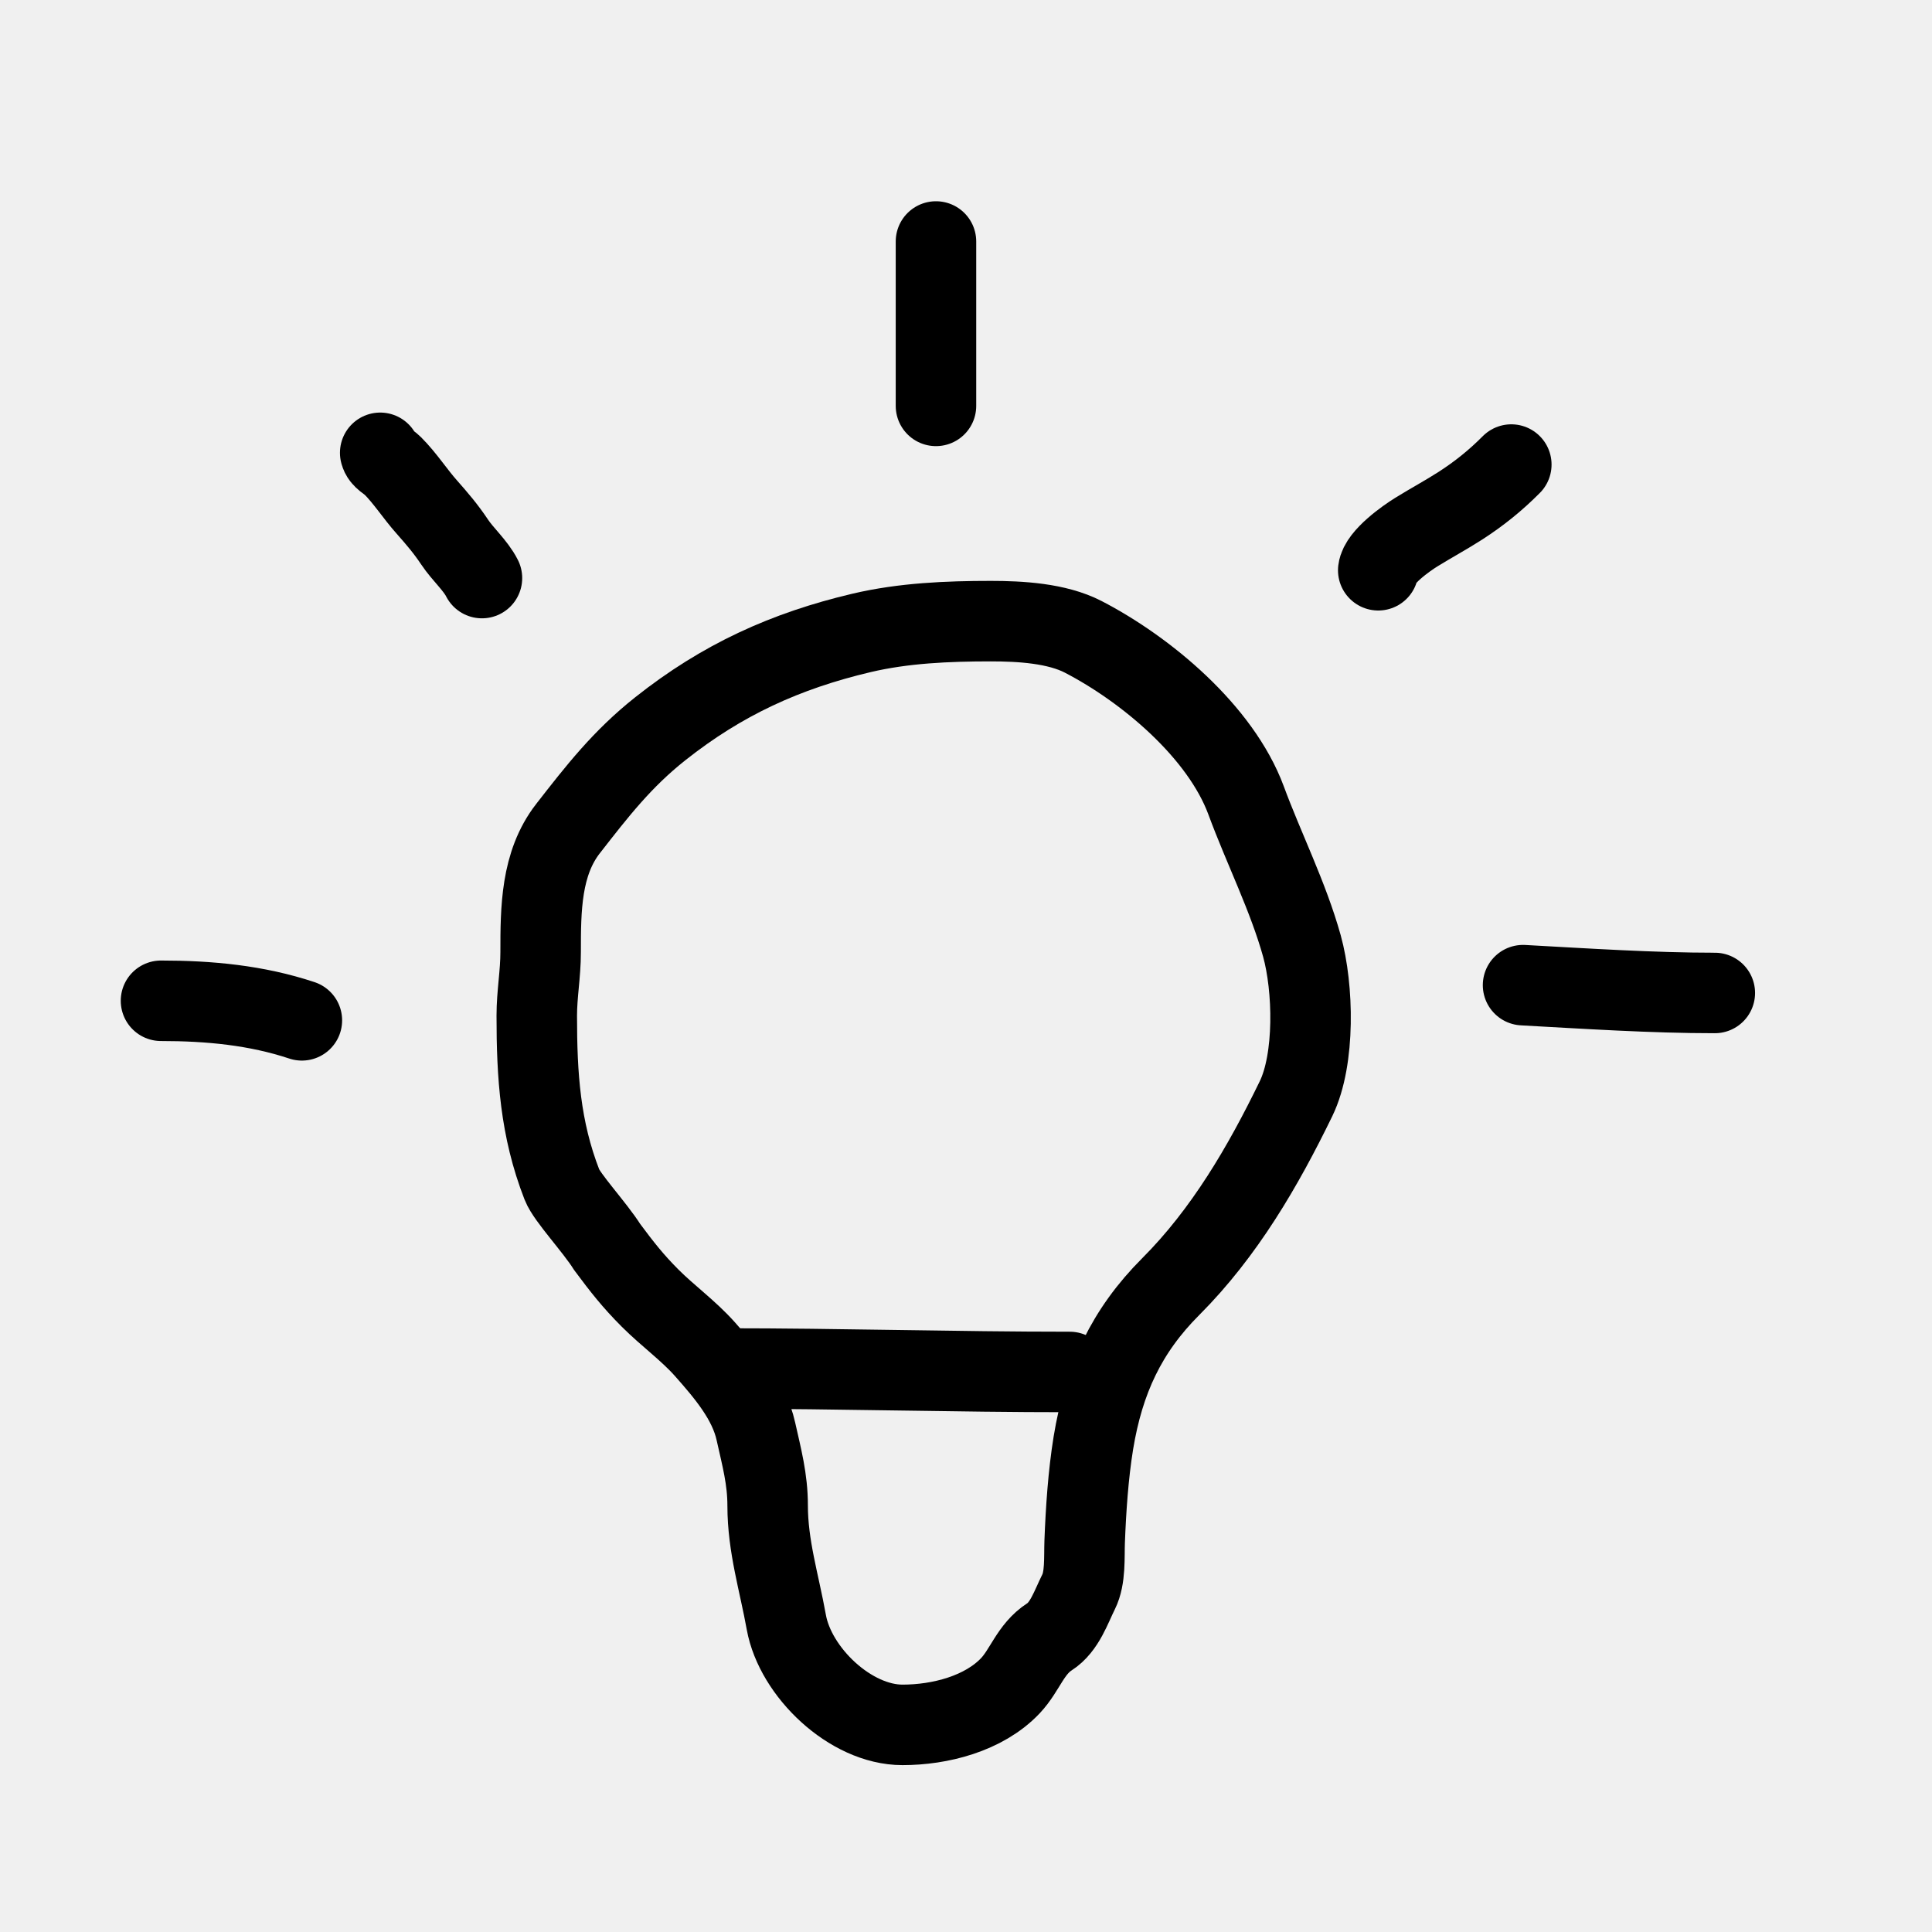
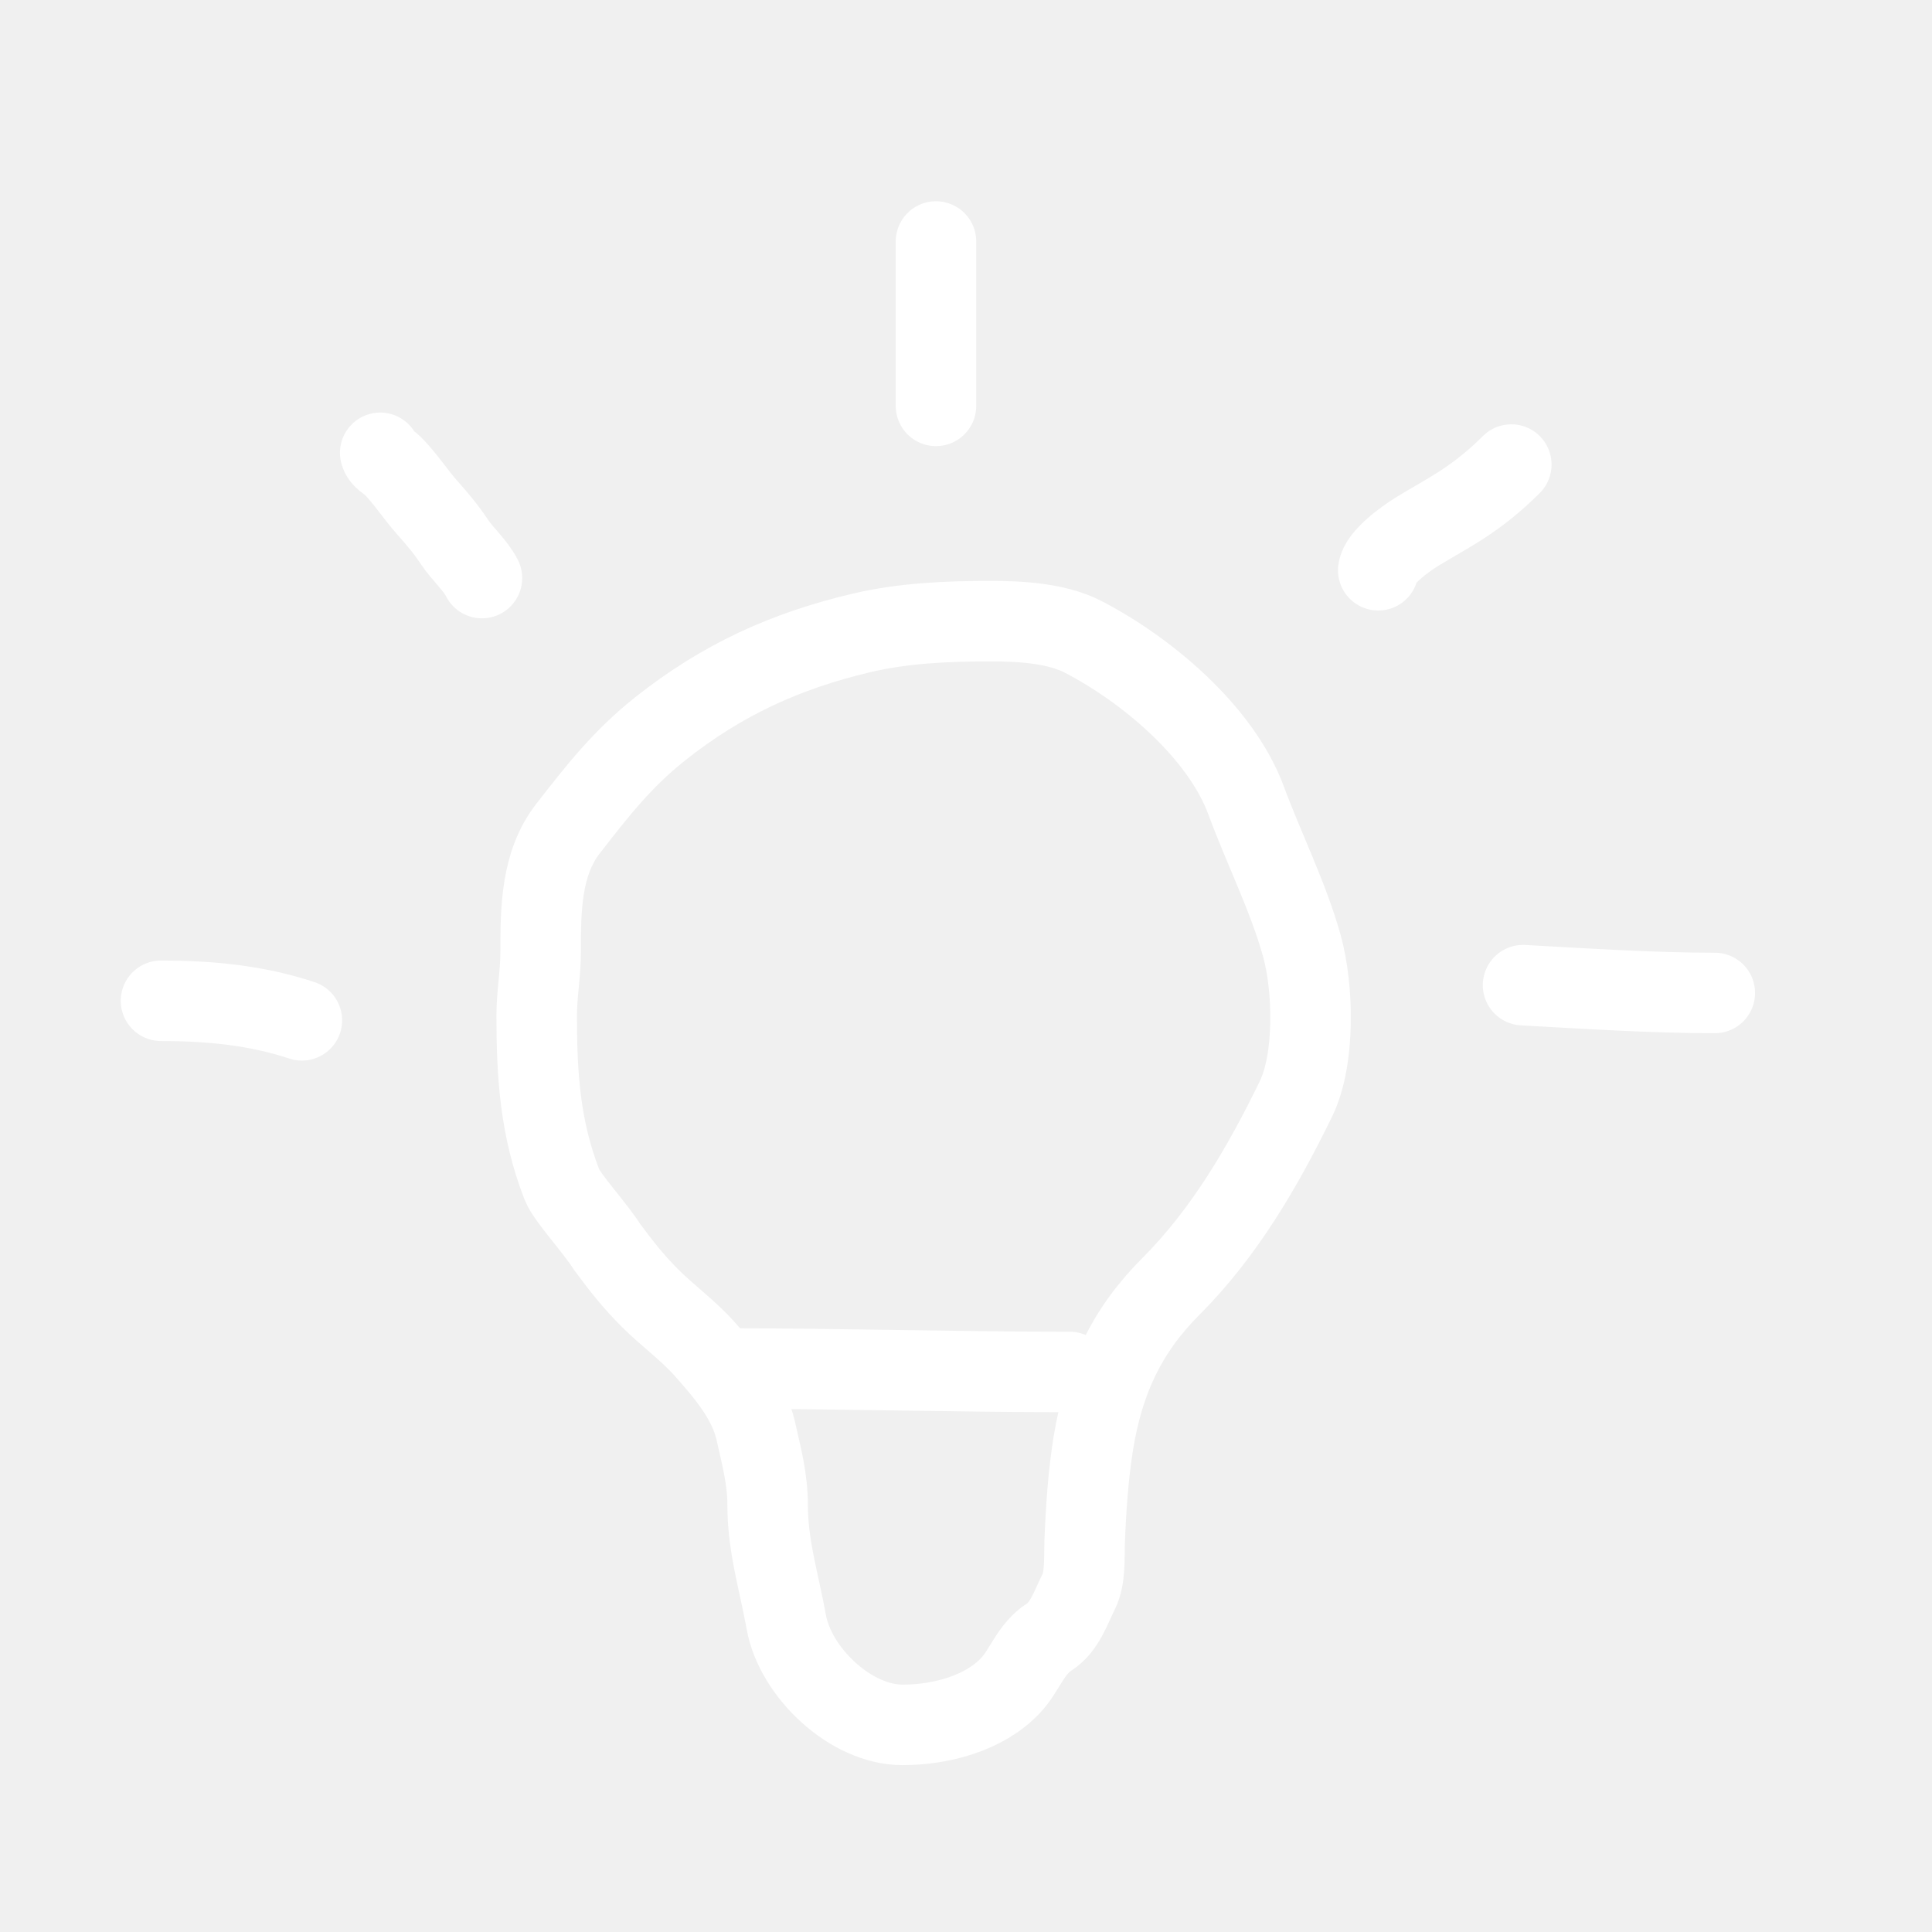
<svg xmlns="http://www.w3.org/2000/svg" width="24" height="24" viewBox="0 0 24 24" fill="none">
-   <path d="M9 17C10.431 17 11.865 17.043 13.289 17.043" stroke="black" stroke-linecap="round" />
-   <path d="M6.981 14.717C7.044 14.879 7.385 15.241 7.544 15.493C7.725 15.736 7.86 15.91 8.078 16.128C8.296 16.346 8.549 16.527 8.756 16.759C9.016 17.053 9.303 17.387 9.39 17.781C9.462 18.104 9.536 18.372 9.536 18.704C9.536 19.208 9.68 19.661 9.768 20.152C9.88 20.772 10.564 21.427 11.211 21.427C11.676 21.427 12.221 21.289 12.551 20.941C12.734 20.747 12.8 20.486 13.037 20.333C13.226 20.212 13.304 19.964 13.399 19.774C13.486 19.6 13.467 19.346 13.474 19.153C13.489 18.757 13.518 18.321 13.582 17.926C13.711 17.14 13.994 16.532 14.544 15.982C15.212 15.313 15.691 14.489 16.1 13.648C16.339 13.155 16.316 12.269 16.173 11.752C16.002 11.138 15.7 10.541 15.479 9.942C15.162 9.087 14.236 8.315 13.456 7.911C13.127 7.741 12.673 7.716 12.307 7.716C11.774 7.716 11.225 7.739 10.703 7.862C9.758 8.085 8.97 8.444 8.202 9.053C7.729 9.428 7.419 9.827 7.057 10.292L7.056 10.293C6.718 10.728 6.716 11.295 6.716 11.827C6.716 12.1 6.668 12.349 6.668 12.616C6.668 13.364 6.71 14.021 6.981 14.717Z" stroke="black" stroke-linecap="round" />
-   <path d="M2 12.432C2.597 12.432 3.185 12.487 3.75 12.675" stroke="black" stroke-linecap="round" />
-   <path d="M4.723 5.625C4.739 5.698 4.827 5.735 4.877 5.785C5.035 5.943 5.155 6.134 5.304 6.301C5.433 6.447 5.539 6.571 5.647 6.733C5.748 6.885 5.908 7.024 5.987 7.181" stroke="black" stroke-linecap="round" />
-   <path d="M11.627 3V5.042" stroke="black" stroke-linecap="round" />
-   <path d="M17.121 7.084C17.141 6.92 17.466 6.689 17.596 6.609C17.784 6.493 17.956 6.401 18.142 6.282C18.376 6.131 18.578 5.968 18.774 5.771" stroke="black" stroke-linecap="round" />
-   <path d="M18.92 12.238C19.703 12.281 20.527 12.335 21.302 12.335" stroke="black" stroke-linecap="round" />
+   <path d="M9 17C10.431 17 11.865 17.043 13.289 17.043" stroke="white" stroke-linecap="round" />
+   <path d="M6.981 14.717C7.044 14.879 7.384 15.241 7.544 15.493C7.725 15.736 7.86 15.91 8.077 16.128C8.296 16.346 8.549 16.527 8.755 16.759C9.016 17.053 9.303 17.387 9.39 17.781C9.462 18.104 9.536 18.372 9.536 18.704C9.536 19.208 9.68 19.661 9.768 20.152C9.88 20.772 10.564 21.427 11.211 21.427C11.676 21.427 12.221 21.289 12.55 20.941C12.734 20.747 12.799 20.486 13.037 20.333C13.226 20.212 13.304 19.964 13.399 19.774C13.486 19.6 13.467 19.346 13.474 19.153C13.489 18.757 13.518 18.321 13.582 17.926C13.711 17.14 13.994 16.532 14.544 15.982C15.212 15.313 15.691 14.489 16.1 13.648C16.339 13.155 16.316 12.269 16.173 11.752C16.002 11.138 15.7 10.541 15.479 9.942C15.162 9.087 14.236 8.315 13.455 7.911C13.127 7.741 12.673 7.716 12.307 7.716C11.774 7.716 11.225 7.739 10.703 7.862C9.758 8.085 8.97 8.444 8.202 9.053C7.729 9.428 7.419 9.827 7.057 10.292C6.719 10.727 6.716 11.295 6.716 11.827C6.716 12.1 6.667 12.349 6.667 12.616C6.667 13.364 6.71 14.021 6.981 14.717Z" stroke="white" stroke-linecap="round" />
+   <path d="M2 12.432C2.597 12.432 3.185 12.487 3.75 12.675" stroke="white" stroke-linecap="round" />
+   <path d="M4.723 5.625C4.739 5.698 4.827 5.735 4.877 5.785C5.035 5.943 5.155 6.134 5.303 6.301C5.433 6.447 5.538 6.571 5.646 6.733C5.748 6.885 5.908 7.024 5.987 7.181" stroke="white" stroke-linecap="round" />
+   <path d="M11.627 3V5.042" stroke="white" stroke-linecap="round" />
+   <path d="M17.121 7.084C17.141 6.92 17.466 6.689 17.596 6.609C17.784 6.493 17.956 6.401 18.142 6.282C18.376 6.131 18.577 5.968 18.774 5.771" stroke="white" stroke-linecap="round" />
+   <path d="M18.92 12.238C19.703 12.281 20.527 12.335 21.302 12.335" stroke="white" stroke-linecap="round" />
</svg>
